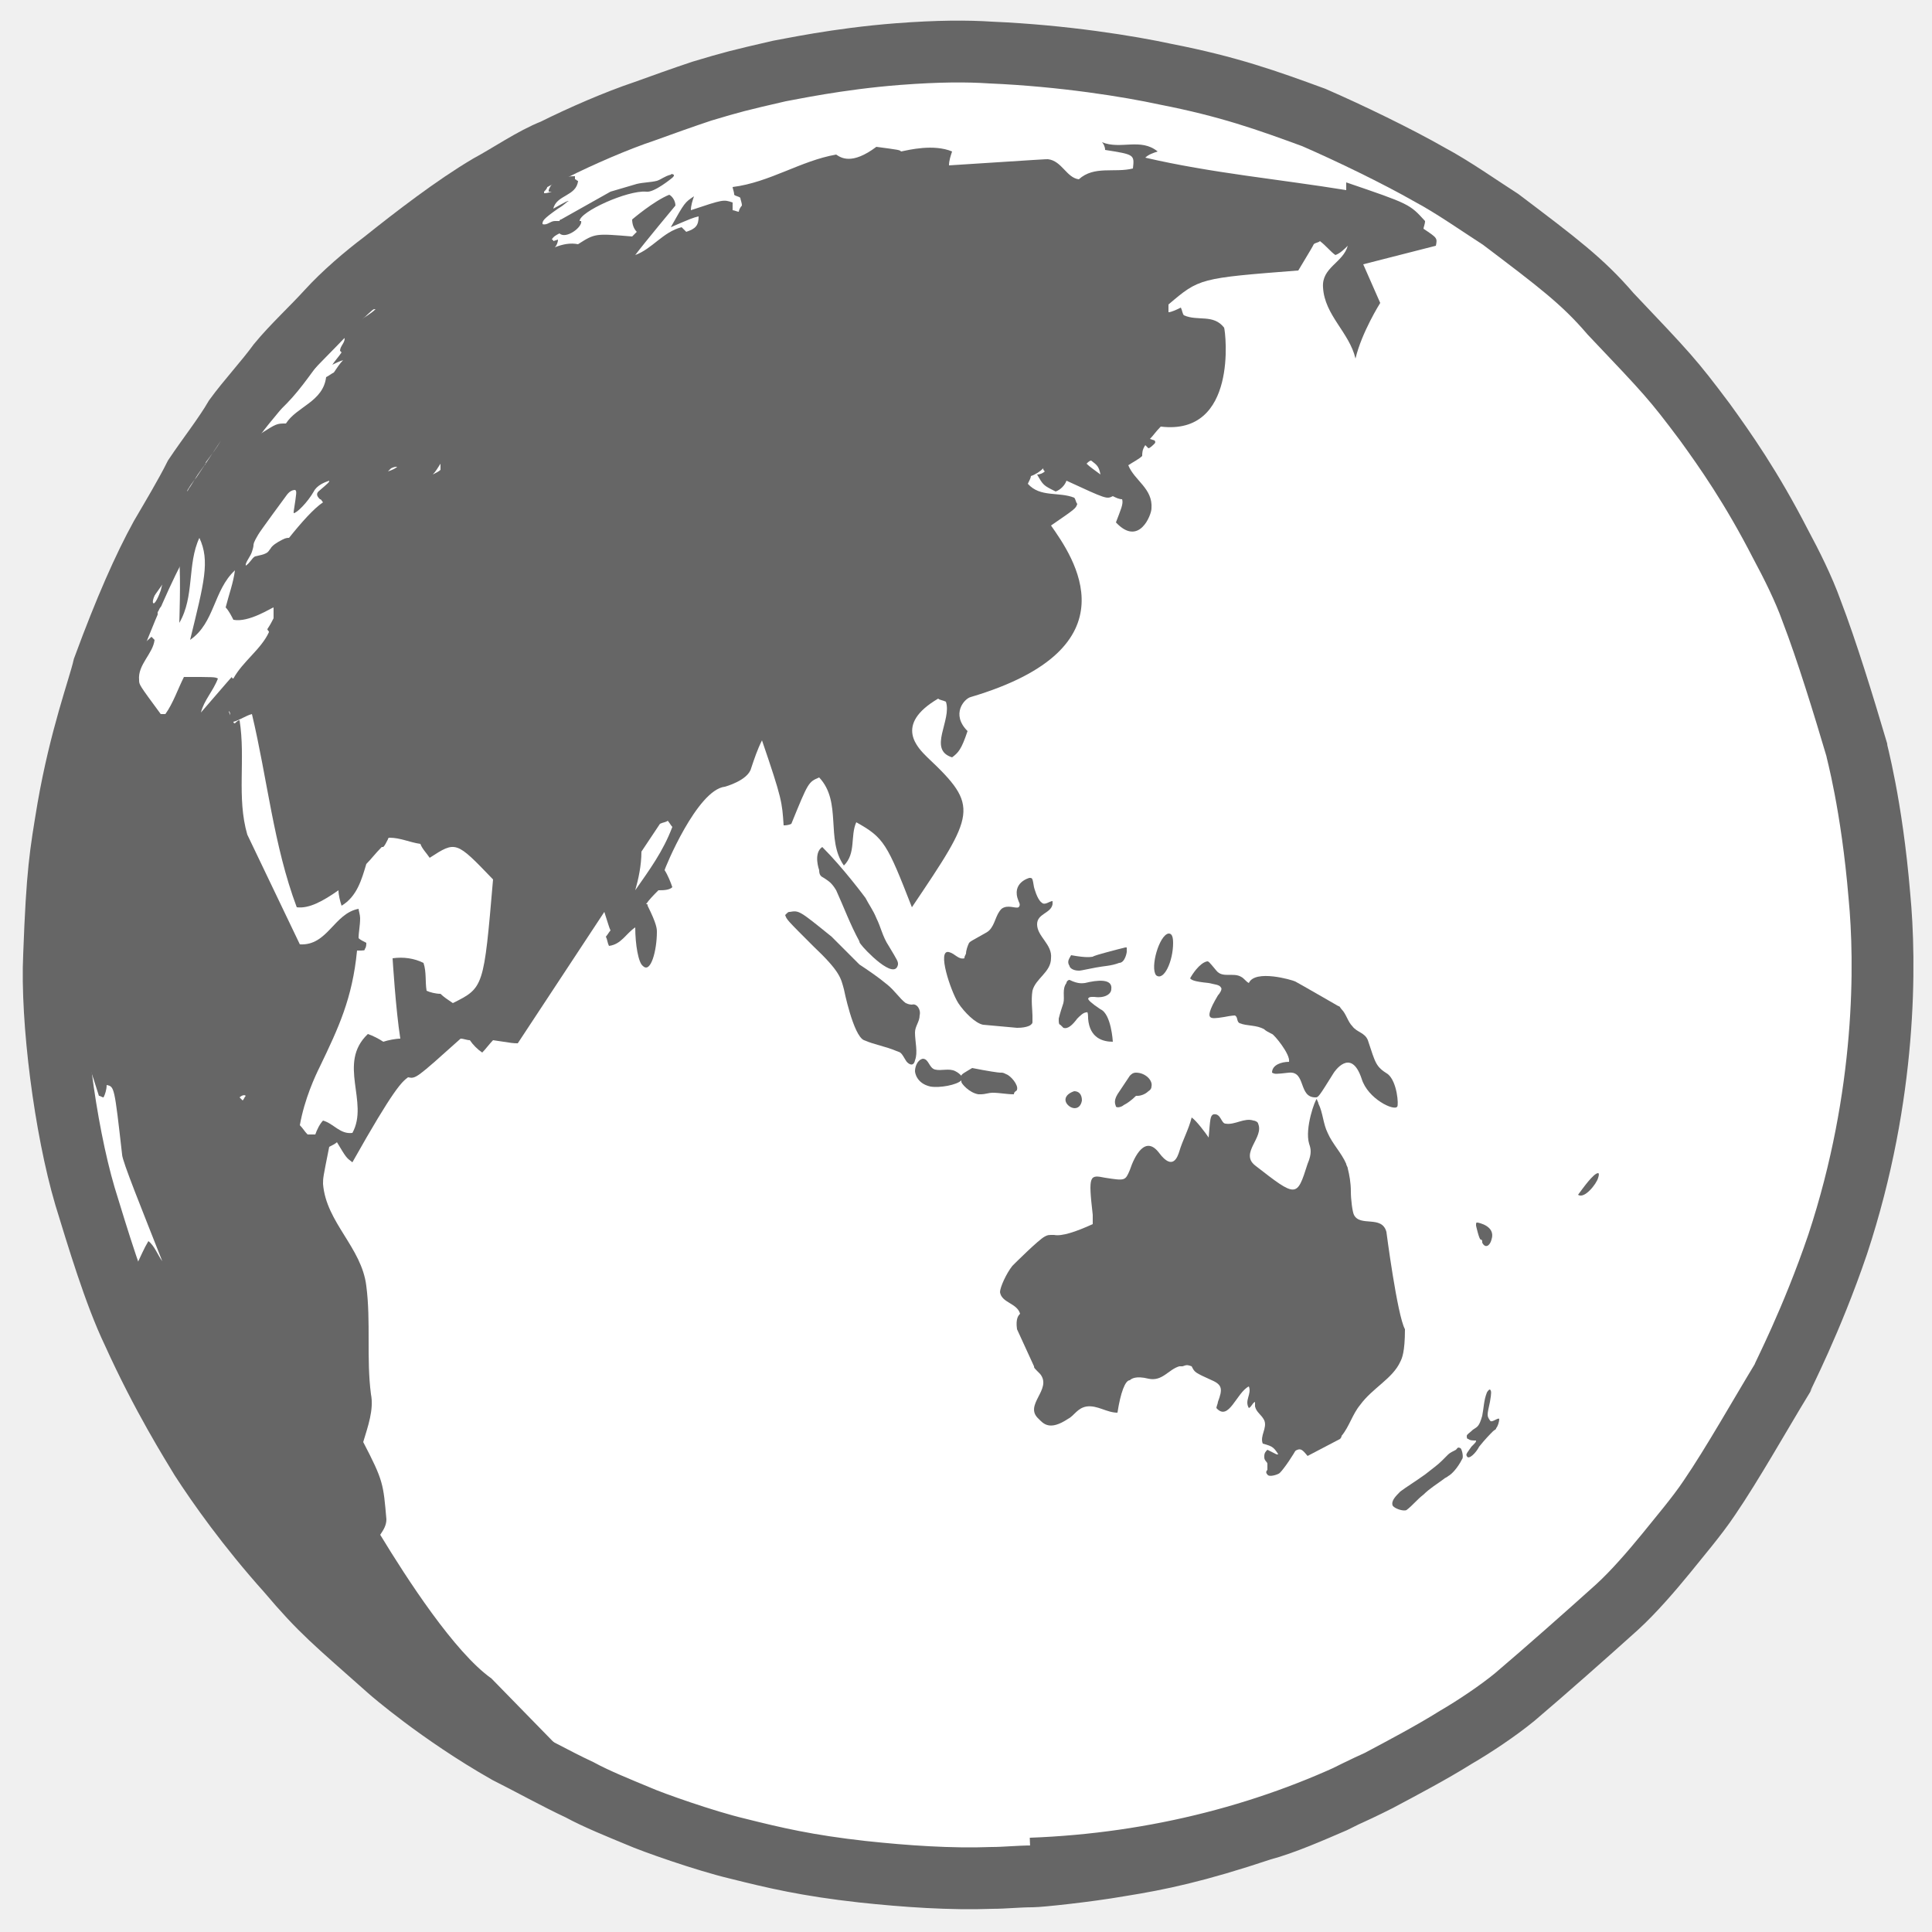
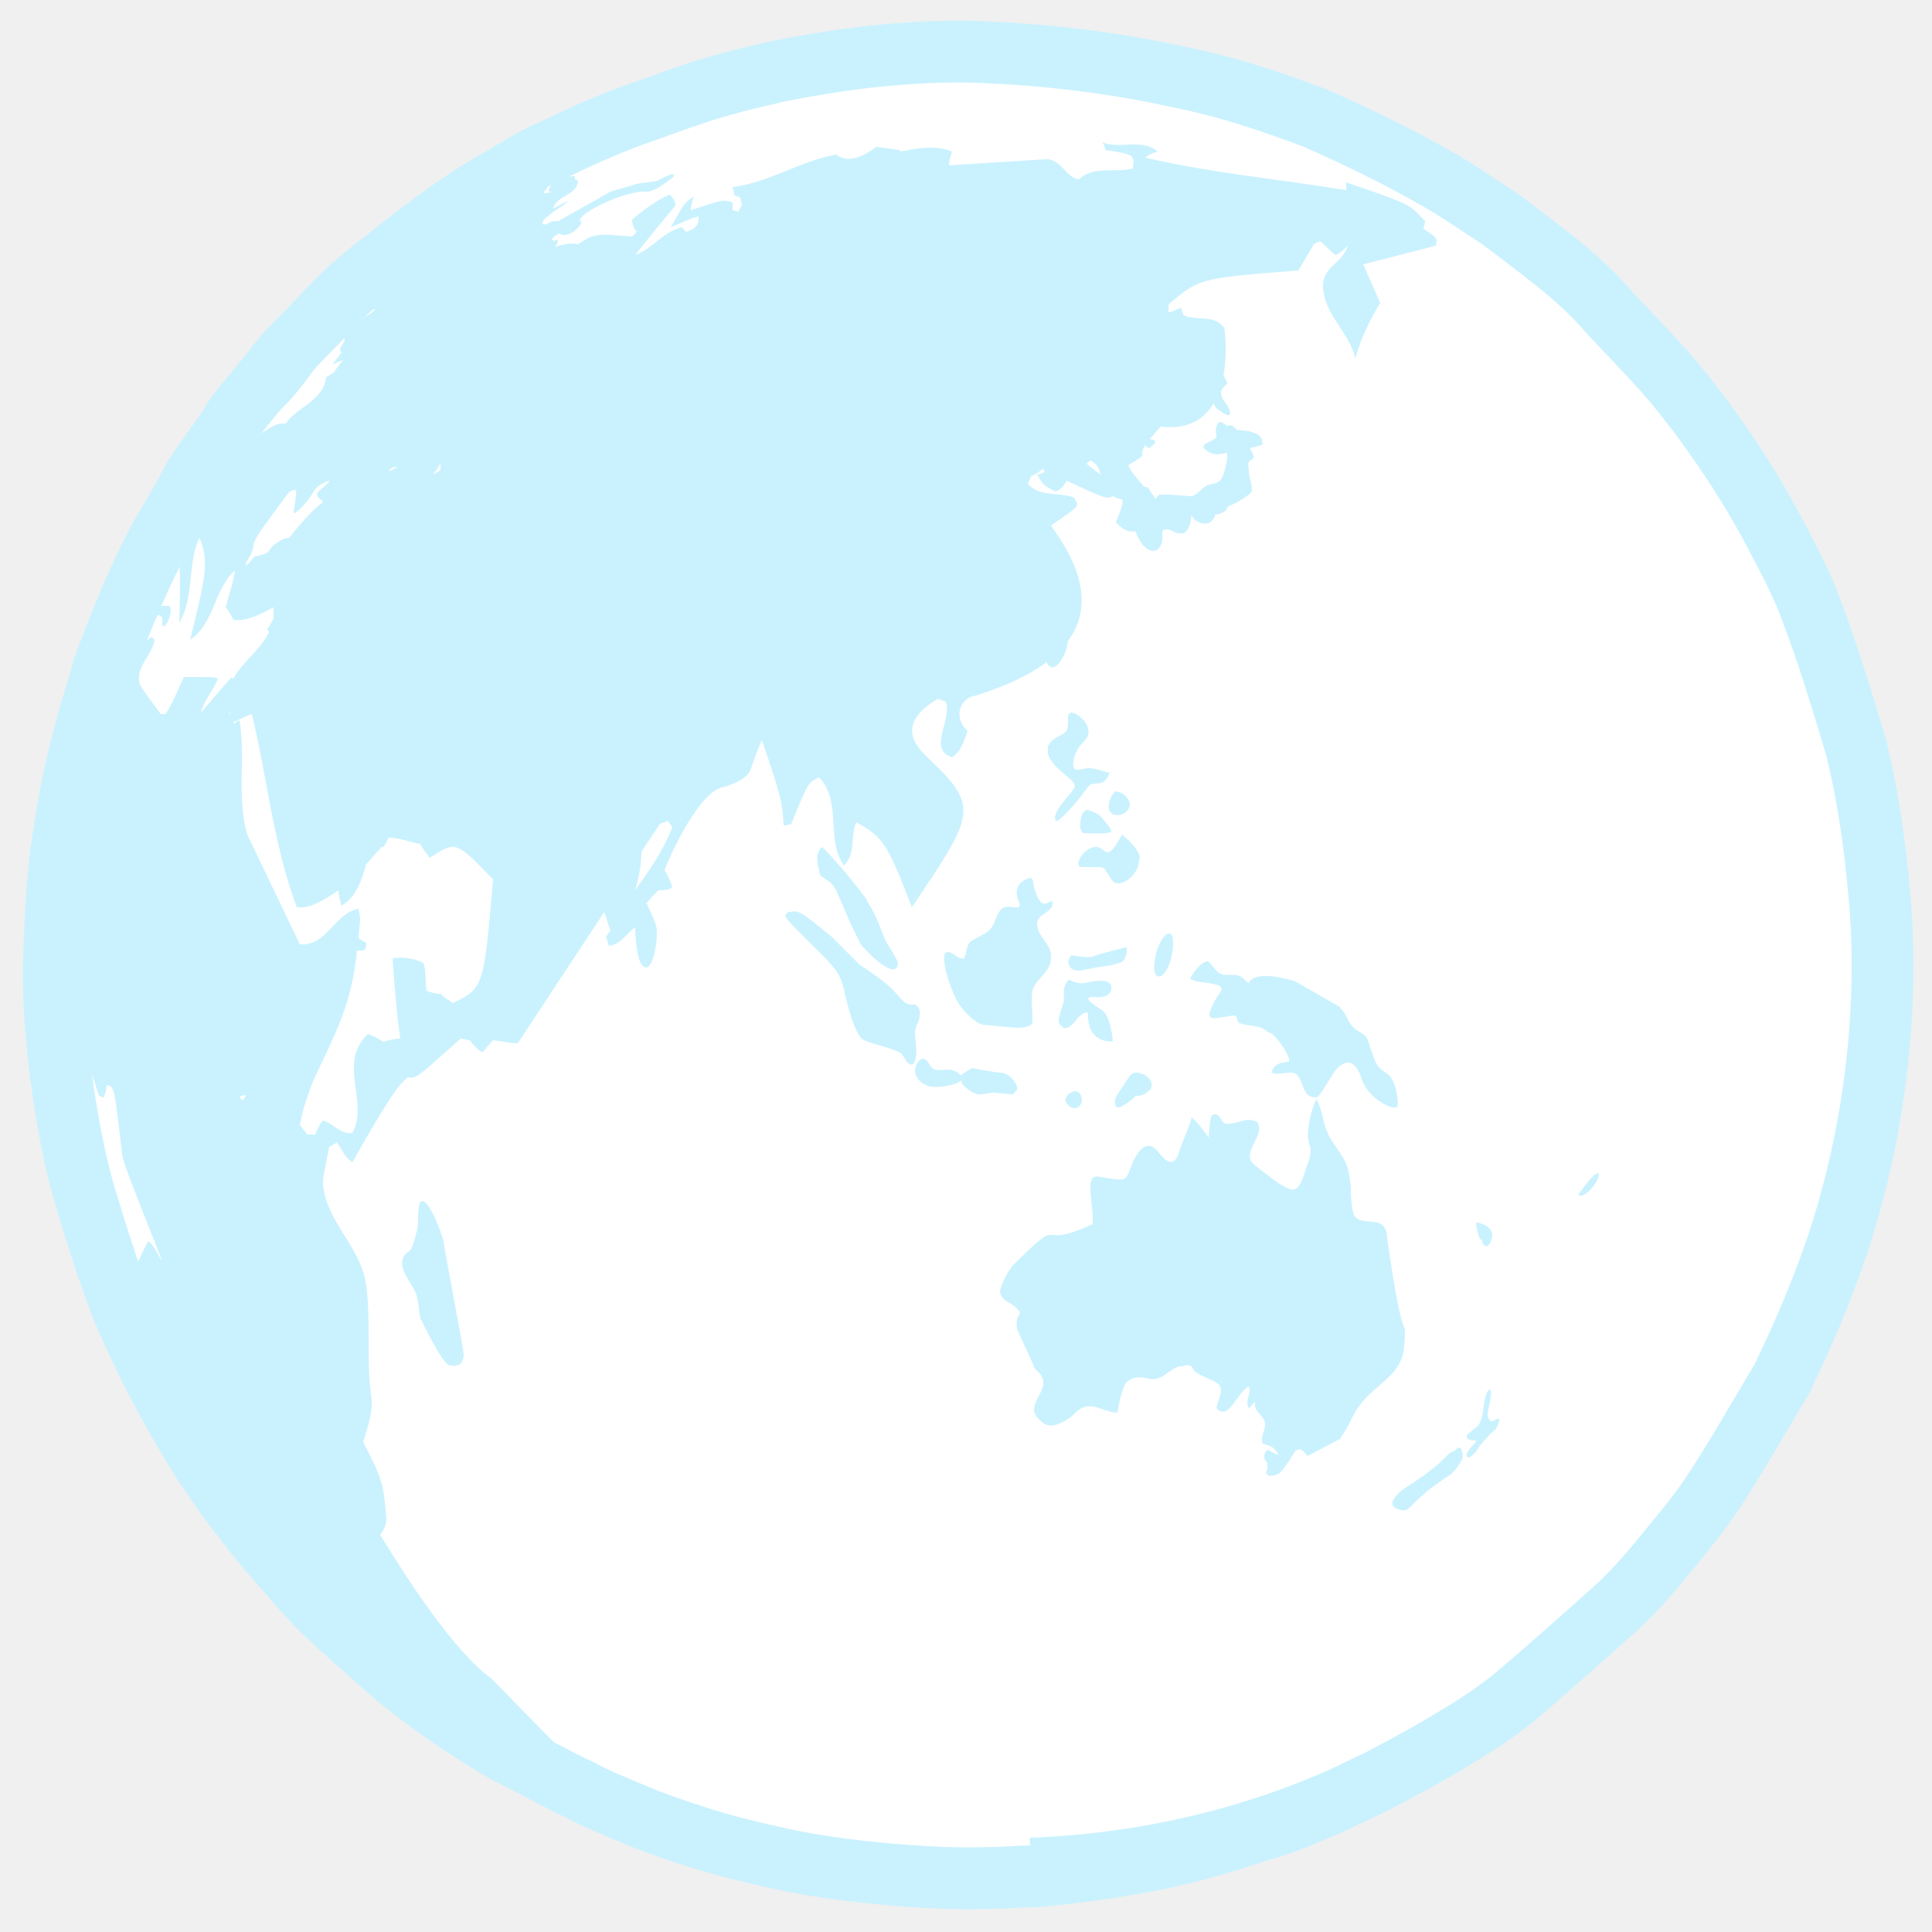
<svg xmlns="http://www.w3.org/2000/svg" version="1" id="Layer_1" viewBox="0 0 125 125">
-   <style id="style3">.st0{fill:#FFFFFF;stroke:#666666;stroke-width:4;stroke-miterlimit:10;} .st1{fill:#FFFFFF;} .st2{fill:#666666;}</style>
-   <path class="st0" d="M89.2 115.2c-.9.4-2.1 1-2.9 1.4-1.4.6-3.2 1.4-4.7 1.8-4.2 1.4-6.6 1.9-9.1 2.3-2.3.4-5.3.7-5.7.7-.9 0-1.8.1-2.6.1-2.7.1-5.6-.1-8.4-.4-3.6-.4-5.7-.9-8.1-1.5-2.1-.5-5.5-1.7-6.4-2.1-1.2-.5-2.7-1.1-3.8-1.7-1.5-.7-3.3-1.7-4.7-2.4-4.4-2.5-7.6-5.3-7.6-5.3-3.6-3.2-4.4-3.8-6.6-6.4-2.6-2.9-4.5-5.6-5.6-7.3-.6-1-2.5-4-4.4-8.2-1.2-2.5-2.3-6.2-3.1-8.8C4.2 73 3.3 66 3.5 61.8c.2-5.4.4-6.5.9-9.5.8-4.6 2-7.8 2.3-9.1 1.4-3.8 2.6-6.5 3.7-8.5.7-1.2 1.6-2.7 2.2-3.9.8-1.2 1.9-2.6 2.6-3.8.8-1.1 2-2.4 2.8-3.5.9-1.1 2.2-2.3 3.2-3.4s2.4-2.3 3.6-3.2c2-1.6 4.6-3.6 6.8-4.9 1.3-.7 2.9-1.8 4.2-2.3 1.8-.9 4.1-1.9 5.9-2.5 1.1-.4 2.5-.9 3.7-1.3 2-.6 2.4-.7 5-1.3.6-.1 3.8-.8 7.7-1.1 2.6-.2 4.5-.2 6-.1 4.7.2 9 .9 11.3 1.4 4.1.8 6.6 1.7 9.6 2.8 2.3 1 5.4 2.5 7.5 3.7 1.5.8 3.2 2 4.6 2.9 3.7 2.8 5.3 4 7.1 6.1 3.7 3.9 4 4.2 6.1 7 1.3 1.8 3 4.2 4.9 7.9.7 1.3 1.5 2.9 2 4.3 1 2.6 2.1 6.2 2.9 8.9 0 .1 1 3.6 1.5 9.6.4 4.2.5 12.8-2.7 22.5-1.7 5-3.6 8.6-3.6 8.7-1.4 2.3-3.2 5.5-4.7 7.7-.8 1.2-2 2.6-2.8 3.6-.9 1.1-2.1 2.5-3.2 3.5-2 1.8-4.6 4.1-6.6 5.8-1.1.9-2.6 1.9-3.8 2.6-1.6 1-3.5 2-5 2.8-6.7 3.4-14.4 5.4-22.5 5.7 8.2-.3 15.8-2.3 22.5-5.7z" id="path5" stroke="#0099d8" />
+   <style id="style3">.st0{fill:#FFFFFF;stroke:#caf2fe;stroke-width:4;stroke-miterlimit:10;} .st1{fill:#caf2fe;} .st2{fill:#caf2fe;}</style>
+   <path class="st0" d="M89.2 115.2c-.9.4-2.1 1-2.9 1.4-1.4.6-3.2 1.4-4.7 1.8-4.2 1.4-6.6 1.9-9.1 2.3-2.3.4-5.3.7-5.7.7-.9 0-1.8.1-2.6.1-2.7.1-5.6-.1-8.4-.4-3.6-.4-5.7-.9-8.1-1.5-2.1-.5-5.5-1.7-6.4-2.1-1.2-.5-2.7-1.1-3.8-1.7-1.5-.7-3.3-1.7-4.7-2.4-4.4-2.5-7.6-5.3-7.6-5.3-3.6-3.2-4.4-3.8-6.6-6.4-2.6-2.9-4.5-5.6-5.6-7.3-.6-1-2.5-4-4.4-8.2-1.2-2.5-2.3-6.2-3.1-8.8C4.2 73 3.3 66 3.5 61.8c.2-5.4.4-6.5.9-9.5.8-4.6 2-7.8 2.3-9.1 1.4-3.8 2.6-6.5 3.7-8.5.7-1.2 1.6-2.7 2.2-3.9.8-1.2 1.9-2.6 2.6-3.8.8-1.1 2-2.4 2.8-3.5.9-1.1 2.2-2.3 3.2-3.4s2.4-2.3 3.6-3.2c2-1.6 4.6-3.6 6.8-4.9 1.3-.7 2.9-1.8 4.2-2.3 1.8-.9 4.1-1.9 5.9-2.5 1.1-.4 2.5-.9 3.7-1.3 2-.6 2.4-.7 5-1.3.6-.1 3.8-.8 7.7-1.1 2.6-.2 4.5-.2 6-.1 4.7.2 9 .9 11.3 1.4 4.1.8 6.6 1.7 9.6 2.8 2.3 1 5.4 2.5 7.5 3.7 1.5.8 3.2 2 4.6 2.9 3.7 2.8 5.3 4 7.1 6.1 3.7 3.9 4 4.2 6.1 7 1.3 1.8 3 4.2 4.9 7.9.7 1.3 1.5 2.9 2 4.3 1 2.6 2.1 6.2 2.9 8.9 0 .1 1 3.6 1.5 9.6.4 4.2.5 12.8-2.7 22.5-1.7 5-3.6 8.6-3.6 8.7-1.4 2.3-3.2 5.5-4.7 7.7-.8 1.2-2 2.6-2.8 3.6-.9 1.1-2.1 2.5-3.2 3.5-2 1.8-4.6 4.1-6.6 5.8-1.1.9-2.6 1.9-3.8 2.6-1.6 1-3.5 2-5 2.8-6.7 3.4-14.4 5.4-22.5 5.7 8.2-.3 15.8-2.3 22.5-5.7z" id="path5" stroke="#caf2fe" />
  <path class="st1" d="M20.3 57.3c-.3 0-.4.3-.4.4 0 .3.3.5.5.3.3-.2.3-.7-.1-.7z" id="path7" />
  <path class="st1" d="M13.3 30l1-1.5c-.3.5-.6.9-.9 1.3-.1.1-.1.2-.1.2 0 .1-.1.1 0 0l-.5.7-.5.8c-.1.1-.1.2-.2.3 0-.1.5-.8.6-.9l.6-.9z" id="path9" />
  <path class="st1" d="M27.3 77.7c-.1.1-.2.1-.2.4-.1.5 0 .9-.1 1.4-.1.4-.3 1.4-.6 1.5 0 0-.8.4-.1 1.6.6 1 .6 1 .7 1.4s.1.9.2 1.3c0 0 1.3 2.7 1.8 3 0 0 1 .4 1-.7 0-.3-1.3-7-1.3-7.3-.2-.7-.9-2.6-1.4-2.6z" id="path11" />
  <path class="st1" d="M9.9 39c.1.2.4-.5.5-.8l.2-.8c-.2.2-.8 1.4-.7 1.6z" id="path13" />
  <path class="st1" d="M9.1 39.1l.1-.3c-.1 0-.3.6-.3.6s.1 0 .2-.3z" id="path15" />
  <path class="st1" d="M10.5 40v.5c.1.1.3-.1.4-.4.1-.2.2-.6.1-.8 0 0 0-.1-.1-.1h-.4c-.2.1-.2.3-.3.4v.2c.2 0 .2.1.3.2z" id="path17" />
  <path class="st1" d="M55.8 12c0-.1 0-.1 0 0-.1-.1-.1-.1 0 0z" id="path21" />
  <path class="st1" d="M78.1 22.6s-.3-.4-.5-.5c-1 0-.9.3-.6.6.5.7.7 1.1.9 1.8.2.6.6 1.7.8 1.9.1.1 1.2 1 .8 0-.2-.4-.5-.6-.5-1 0-.2.2-.4.3-.5 0 0 .1 0 .1-.1 0 0-.2-.8-1.2-1.6L78 23s.1 0 .1-.1c0 0 .1-.2 0-.3z" id="path23" />
  <path class="st1" d="M81.1 28c-.2-.1-.2-.1-1.2-.2-.1 0-.2-.1-.4-.2s-.3-.2-.5-.3c-.3 0-.4.5-.3.8v.2c-.2.2-.5.3-.7.4l-.1.1s-.1.2 0 .2c0 0 .3.4.9.4 0 0 1.3-.2 1.6-.3 1.3-.3 1.3-.3 1.3-.4-.1-.1.1-.5-.6-.7z" id="path27" />
  <path class="st1" d="M73.7 33.4c-.3.1-.4.2-.4.3-.1.2.3 1.1.6 1.5.7.9 1.4.3 1.3-.6 0-.1 0-.3.1-.3.4-.2.7.3 1.2.2h.1c.1-.1.4-.2.5-1.2 0 0 0 .1.1.2.2.3.7.5 1.1.3.1-.1.3-.3.3-.4v-.1c.3 0 .7-.2.8-.4v-.1c.9-.4 1.3-.7 1.5-.9.1-.1.1-.1.1-.2 0-.4-.2-.8-.2-1.3-.1-.5 0-.5.1-.6.1-.1.2-.1.2-.2.1-.2-1-2-1.5-2.1-.4.1-.3.5-.3 1 .1.6.1.8.1 1.2 0 0-.2 1.1-.4 1.3-.2.3-.6.3-.9.4-.4.2-.6.6-1 .7-.1 0-.1 0-1.5-.1H75c-.1.1-.2.2-.2.3-.1-.1-.2-.3-.3-.4-.2-.3-.2-.4-.4-.4-.1 0-.2 0 0 .5s.3.7.3.8c0 0 0 .1-.1.1-.2.4-.2.4-.6.5z" id="path31" />
  <path class="st1" d="M68.7 40.9c-.8.1-1.3 1.9-.8 2.2.4.4 1.2-.8 1.2-1.8-.1-.4-.3-.4-.4-.4z" id="path35" />
-   <path class="st2" d="M83.8 93.5c-.1 0-.2.1-.6.3-.4.3-.5.3-.6.3l-.6-.3c-.1.1-.2.2-.2.4v.1c0 .2.2.3.2.4v.4c-.1.1-.1.2 0 .3.1.2.7 0 .8-.1.3-.3.9-1.2 1.1-1.6.1-.2 0-.2-.1-.2z" id="path41" fill="#537da5" />
+   <path class="st2" d="M83.8 93.5c-.1 0-.2.1-.6.3-.4.3-.5.3-.6.3l-.6-.3c-.1.1-.2.2-.2.4v.1c0 .2.2.3.2.4v.4c-.1.1-.1.2 0 .3.1.2.7 0 .8-.1.3-.3.9-1.2 1.1-1.6.1-.2 0-.2-.1-.2z" id="path41" fill="#caf2fe" />
  <path class="st1" d="M67.9 48.1c0 .1-.1.1-.1.2v.2c-.1.6.7 1.3 1.2 1.7.5.4.6.6.5.8-.1.1-.2.3-.3.4-1 1.1-1 1.5-.9 1.7.1.2 1-.8 1.5-1.4.6-.8.6-.8.7-.9.3-.2.7 0 1-.3.1-.1.1-.1.3-.5-.5-.1-.9-.3-1.4-.3-.2 0-.5.1-.7.1-.4.1-.4-1 .4-1.8.9-.8-.3-1.9-.8-1.9-.2.1-.2.1-.2.5 0 .3 0 .5-.1.7-.3.3-.8.4-1.1.8z" id="path69" />
  <path class="st1" d="M70.4 52.4c-.6 0-.5 1.2-.5 1.2.1.3.2.3.2.3s1.7.1 1.8-.1c.1-.1-.7-1-.7-1-.4-.3-.6-.3-.8-.4z" id="path71" />
  <path class="st1" d="M72.2 51.2c-.3.1-.7 1.1-.3 1.4.3.3 1.2.1 1.2-.6 0-.1-.2-.7-.9-.8z" id="path73" />
  <path class="st1" d="M72.6 54c-.4.7-.6 1-.8 1.1-.1.1-.3 0-.4-.1-.3-.2-.4-.2-.4-.2-.6-.1-1.4.8-1.2 1.2 0 .1.2.1.3.1h.9c.4 0 .5.1.5.2.2.2.3.5.5.7.4.5 1.7-.3 1.7-1.4.1-.1.1-.6-1.1-1.6z" id="path75" />
-   <g id="g3370" fill="#0399d8">
+   <g id="g3370" fill="#caf2fe">
    <path id="path19" d="M92.1 14.8c0-.1.1-.3.1-.5-1-1.1-1-1.1-5.1-2.5v.5c-4.3-.7-8.7-1.1-13-2.1.2-.2.5-.3.8-.4-1.1-.9-2.4-.1-3.6-.6.1.1.2.3.2.5 1.9.3 1.9.3 1.8 1.2-1.2.3-2.5-.2-3.5.7-.8-.1-1.1-1.2-2-1.3-.2 0-.2 0-6.4.4 0-.3.1-.6.2-.9-1.2-.5-2.8-.1-3.3 0-.1-.1-.1-.1-1.6-.3-1.6 1.2-2.3.7-2.6.5-2.3.4-4.3 1.8-6.7 2.1 0 .1.1.3.1.5.1.1.3.1.4.2 0 .1.1.3.1.5-.1.1-.2.3-.2.4-.1 0-.3-.1-.4-.1v-.5c-.6-.2-.6-.2-2.7.5 0-.3.1-.6.2-.9-.6.4-.6.4-1.5 2 1.4-.6 1.4-.6 1.8-.7 0 .6-.2.8-.8 1l-.3-.3c-1.2.3-1.9 1.4-3 1.8.6-.8 2.6-3.2 2.6-3.2 0-.3-.2-.6-.4-.7-1 .4-2.4 1.6-2.4 1.6 0 .3.1.6.3.8l-.3.3c-2.4-.2-2.4-.2-3.5.5-.5-.1-1 0-1.5.2.1-.1.2-.3.2-.5l-.3.1s0-.1-.1-.1c.1-.2.3-.3.5-.4.4.4 1.5-.4 1.4-.8h-.1c0-.6 3.1-2 4.3-1.9.5.1 1.7-.9 1.7-.9.1-.1.1-.1.1-.2-.1 0-.1-.1-.2 0-.4.1-.6.3-.9.4-.4.1-.9.1-1.3.2l-1.7.5-3.2 1.8s-.1 0-.1.1h-.3c-.3 0-.5.3-.8.2 0-.2 0-.3 1-1 .5-.3.5-.4.7-.5-.1 0-.1 0-1 .5.2-.9 1.5-.8 1.6-1.8-.1 0-.1-.1-.2-.1v-.2c-1.3 0-1.6.6-1.7.9v.1h.2c-.3.1-.4.1-.5.1v-.1c.1-.1.2-.2.2-.3h-.1c.1-.2.3-.3.4-.4l-.1-.1h-.1s0-.1.1-.1c-1.6.7-2.9 1.8-4.4 2.5.3-.5.9-.7 1.3-1.1-.2 0-.3 0-.8.4 0 0-4.1 3.2-6.1 4.8-1.7 1.2-3.8 2.9-5.6 4.7-.1 0-.3.2-.6.5-.4.3-.7.7-.7.7v.1c-.6.7-1.1 1.4-1.6 2.1.4-.1.4-.1 1.1-.9-.2.3-.2.3-1.3 2.1 2.5-1.4 3.6-4.3 5.7-6.2h.1c-.2.2-.4.4-.5.6l.1.1c0 .3-.3.5-.3.8l.1.1c-.2.3-.4.5-.6.8.2-.1.4-.2.7-.3-.2.2-.4.5-.6.8-.2.1-.3.2-.5.3-.2 1.6-1.9 1.9-2.6 3-.6 0-.6 0-1.7.7-.1.1-.1.1-.2.1h-.1l-.2.1c.3-.6.3-.6.9-1.5 0 0-1.5 1.3-3.5 3.8.3-.5.6-1.1.9-1.6.5-.8.5-.8 1.2-1.6.3-.4.5-.6.5-.7h-.1l.1-.1c-.2.2-.4.5-.6.8l-.8 1.1c-.4.5-.6.8-.6.9l-1.8 2.9.1-.1c-.3.4-.3.5-.3.6 0-.1.1-.1.1-.2.2-.4.3-.4.3-.4-2 2.8-4.2 6.8-5.7 12 1.7-3.9 1.7-3.9 4.6-7.9.1 1.2 0 4 0 4 1-1.7.5-3.8 1.3-5.5.7 1.5.3 2.9-.6 6.6 1.6-1.1 1.5-3.2 2.9-4.5-.1.8-.4 1.6-.6 2.4.2.2.4.6.5.8 1 .2 2.5-.8 2.6-.8v.7c-.1.2-.2.4-.4.7 0 .1.1.1.1.2-.5 1.1-1.7 1.9-2.3 3 0 0-.1 0-.1-.1-.1.1-.1.1-2 2.3.2-.8.8-1.4 1.1-2.2-.2-.1-.2-.1-2.2-.1-.4.8-.7 1.7-1.2 2.4h-.3C9 44.3 9 44.3 9 44c-.1-1 .9-1.7 1-2.6l-.2-.2c-2 1.8-4 3.8-5.4 13.1 0 .2-.1.4-.1.6-.1.5-.1 1-.2 1.5 0 .3-.1.6-.1.9 0 .4-.1.7-.1 1.1-.1.6-.1 1.2-.1 1.8 0-.5.1-.9.1-1.4-.1 2.1-.2 4.7-.2 6.9 0-1.7 0-3.7.1-5.5-.2 3.1-.1 5.4-.1 6.8.4 3.9.6 4.5.9 5.7.1-3.2 1-3.9 1-3.9.2.2.2.2.8 2.1.1 0 .2.1.3.1.1-.2.2-.5.2-.8.5.1.5.1 1 4.5 0 .4 1.3 3.6 2.6 6.9-.3-.4-.5-1-.9-1.3-.3.5-.5 1-.7 1.4-.1 0-.3-.1-.5-.1-.3 2.2-.3 2.2.1 3.4 3.8 10.6 10.8 17.5 16 21.5.1-.1.3-.2.4-.3-.2-.3-.5-.7-.6-1.1 2.4 2.6 2.4 2.6 5.8 5.3.1 0 .3-.1.5-.1 2.4 2.7 6.8 2.9 8 6.9 1 .3 1 .3 1.4.1-.3-.1-.7-.4-.9-.6.3.2.7.4 1 .4l-8.3-8.5c-2.4-1.7-5.5-6.5-7.2-9.3.2-.3.4-.6.4-1-.2-2.3-.2-2.5-1.5-5 .3-1 .7-2.1.5-3.1-.3-2.3 0-4.7-.3-7-.3-2.5-2.6-4.1-2.8-6.6 0-.4 0-.4.4-2.4.2-.1.4-.2.5-.3.6 1 .6 1 1 1.3 2.7-4.8 3.2-5.2 3.6-5.5.5.1.5.1 3.4-2.5.2 0 .4.1.6.1.2.3.5.6.8.8.2-.2.5-.6.7-.8 1.3.2 1.3.2 1.6.2l5.6-8.5c.2.6.3 1 .4 1.2-.1.1-.2.3-.3.4.1.2.1.4.2.6.8-.1 1.1-.8 1.7-1.2 0 1.1.2 2.3.5 2.5.5.5.9-1 .9-2.2 0-.2 0-.5-.6-1.7 0-.1 0-.1-.1-.1.2-.3.5-.6.8-.9.3 0 .7 0 .9-.2-.1-.3-.3-.8-.5-1.1 0-.1 2.1-5.2 3.9-5.4 0 0 1.5-.4 1.7-1.2.2-.6.4-1.2.7-1.8 1.3 3.8 1.3 4 1.4 5.5.1 0 .3 0 .5-.1 1.1-2.7 1.1-2.7 1.8-3 1.5 1.6.4 4 1.6 5.7.8-.8.4-1.9.8-2.8 1.8 1 2 1.4 3.6 5.5 4.1-6.1 4.4-6.5 1-9.7-.6-.6-2.2-2.1.7-3.8.1.1.3.1.5.2.4 1.2-1.2 3.1.4 3.6.4-.3.6-.5 1-1.7-1.1-1.1-.2-2.1.2-2.2C73.6 41.9 69.4 36 68 34c1.6-1.1 1.6-1.1 1.7-1.4-.1-.1-.1-.3-.2-.4-1-.4-2.2 0-3-.9.1-.2.2-.4.2-.5.3-.1.6-.3.8-.5 0 .1 0 .1.1.2-.1.1-.3.2-.5.2.4.7.4.7 1.2 1.1.3-.1.6-.4.7-.7 2.6 1.2 2.6 1.2 3 1 .2.1.4.2.6.2.1.3-.1.7-.4 1.5 1.5 1.6 2.3-.5 2.3-.9.1-1.3-1.1-1.8-1.5-2.8.3-.2.7-.4.9-.6 0-.2 0-.4.2-.7l.2.2c.1 0 .3-.2.4-.3.1-.1 0-.2 0-.2l-.3-.1c.2-.2.4-.5.7-.8 5 .6 4.2-6.1 4.1-6.4-.7-.9-1.7-.4-2.6-.8-.1-.1-.1-.3-.2-.5-.2.1-.6.3-.8.3v-.5c2-1.7 2-1.7 8.4-2.2.9-1.5.9-1.5 1-1.7.1-.1.3-.1.4-.2.4.3.7.7 1 .9.3-.1.6-.4.8-.6-.3 1.1-1.7 1.4-1.6 2.7.1 1.8 1.7 2.9 2.1 4.6.4-1.7 1.6-3.6 1.6-3.6-.4-.9-1.1-2.5-1.1-2.5l4.7-1.2c.1-.5.1-.5-.8-1.1zM26.7 35.9v-.4.4zm1.8-5.5s-.1.1 0 0c-.1.1-.3.2-.5.3.2-.2.3-.4.5-.7v.4zm-2.8-.2c-.1.1-.3.2-.6.3l.2-.2c.2-.1.3-.1.4-.1zm-2.4-9.6c.2-.1.3-.3.5-.4.1-.1.3-.2.5-.2-.3.3-.7.5-1.1.8 0 0 0-.1.1-.2zm-7.4 16v-.1c.1-.3.3-.5.4-.8.1-.3.1-.4.1-.4 0-.1 0-.2.3-.7.1-.2 1.8-2.5 1.8-2.5.2-.3.4-.4.6-.4.1.1.1.1-.1 1.4v.1c.2 0 .9-.7 1.3-1.4.2-.4.7-.6 1-.7 0 .1 0 .1-.7.7-.2.2 0 .4.1.5.1 0 .1.1.2.2-.6.4-1.4 1.3-2.2 2.3-.1 0-.2 0-.4.1-.4.2-.7.4-.8.6-.1.1-.1.2-.3.3-.2.1-.3.1-.7.2-.2.1-.3.4-.6.6zm-.2 34.6l-.2-.2c.1-.1.3-.2.4-.1-.1.1-.1.2-.2.3zm-.8-24.9c0-.1-.1-.2-.1-.3.1.1.1.2.1.3.1 0 .1 0 0 0zm14.4 18.6c-.3-.2-.6-.4-.8-.6-.3 0-.7-.1-.9-.2-.1-.6 0-1.2-.2-1.8-.6-.3-1.3-.4-2-.3 0 0 .2 3.3.5 5.2-.3 0-.8.1-1.1.2-.3-.2-.7-.4-1-.5-2 1.9.1 4.4-1 6.4-.8.1-1.2-.6-1.9-.8-.2.2-.4.6-.5.9h-.5c-.2-.2-.3-.4-.5-.6.3-1.7 1-3.2 1.3-3.8 1.2-2.5 2.1-4.4 2.4-7.5.5 0 .5 0 .5-.1.1-.1.1-.3.1-.4-.2-.1-.4-.2-.5-.3 0-.4.1-.8.1-1.3 0-.2-.1-.5-.1-.6-1.6.3-2 2.4-3.8 2.3L16 54c-.7-2.4-.1-4.9-.5-7.4-.1 0-.2.1-.3.2 0 0-.1 0-.1-.1.4-.1.8-.4 1.2-.5 1 4.2 1.4 8.5 2.9 12.5.8.1 1.7-.4 2.7-1.1 0 .3.1.7.2 1 1-.6 1.3-1.7 1.6-2.7.3-.3.6-.7 1-1.1h.1c.1-.1.2-.3.3-.5 0 0 0-.1.1-.1.7 0 1.3.3 2 .4.1.3.4.6.6.9 1.7-1.1 1.7-1.1 4.1 1.4-.6 7-.6 7-2.6 8zm11.8-7.3c.2-.7.4-1.6.4-2.5l1.2-1.8c.2-.1.4-.1.5-.2.1.1.2.3.3.4-.6 1.6-1.5 2.8-2.4 4.1zM70.3 30c.1-.1.2-.2.3-.2.4.3.5.4.6.9-.4-.3-.7-.5-.9-.7z" class="st2" />
    <path id="path37" d="M96.4 91.9c-.2-.3-.2-.3 0-1.2.1-.6.1-.7 0-.8-.1 0-.2.2-.2.2-.2.5-.2 1-.3 1.5-.2.7-.3.7-.6.9-.2.2-.4.3-.4.4s0 .2.1.2c.1.1.3.1.5.1 0 .1 0 .1-.3.4-.2.3-.4.5-.3.6.1.3.6-.2.8-.6.4-.5.7-.8.9-1 .1-.1.2-.1.2-.2.1-.1.2-.4.2-.6-.1-.1-.5.3-.6.1z" class="st2" />
    <path id="path39" d="M94.2 93.8c-.2.1-.4.2-.5.3l-.1.1-.3.3c-.3.3-.6.5-1.1.9-.7.5-1.2.8-1.6 1.1-.3.3-.6.6-.5.9.1.2.7.4.9.3.4-.3.7-.7 1.1-1 .4-.4.9-.7 1.3-1 .1-.1.2-.1.3-.2.2-.1.6-.5.9-1.1.1-.1 0-.6-.1-.7-.2-.1-.2 0-.3.1z" class="st2" />
    <path id="path43" d="M89.7 79.7c-.3-1.1-1.7-.3-2.1-1.1-.1-.2-.2-1-.2-1.5 0-.6-.1-1.1-.2-1.5 0-.1-.1-.2-.1-.3-.3-.7-.9-1.3-1.2-2-.3-.6-.3-1.3-.6-1.9 0-.1-.1-.2-.1-.3-.1 0-.8 1.9-.5 2.9.1.3.2.6-.1 1.3-.7 2.2-.7 2.2-3.4.1-1-.8.6-1.8.2-2.7 0-.1-.2-.2-.3-.2-.6-.2-1.2.3-1.8.2-.3 0-.3-.7-.8-.6-.2.1-.2.3-.3 1.5-.2-.3-.8-1.1-1.1-1.3-.2.8-.6 1.5-.8 2.2-.1.3-.4 1.3-1.3.1s-1.6.2-1.9 1.1c-.3.7-.3.7-1.6.5-1-.2-1.1-.2-.8 2.4v.6c-1.1.5-2 .8-2.5.7-.4 0-.4 0-.6.1-.4.2-2 1.8-2.1 1.9-.4.5-.8 1.4-.8 1.7.1.7 1.1.7 1.3 1.4-.1.1-.3.3-.2 1l1.1 2.4c0 .1 0 .1.4.5.8 1-1.1 2-.1 2.9.3.3.7.8 1.9 0 .4-.2.6-.7 1.2-.8.7-.1 1.3.4 2 .4.2-1.3.5-2.1.8-2.1.1-.1.4-.3 1.2-.1.9.2 1.3-.6 2-.8h.2c.3-.1.3-.1.6 0 .2.4.2.4 1.3.9.7.3.7.6.4 1.4 0 .1-.1.3-.1.4.8.9 1.3-1 2.1-1.4.2.5-.3.9 0 1.4.2-.1.2-.3.4-.4v.3c.1.4.4.5.6.9.2.5-.3 1-.1 1.5.7.2.7.2 1.2 1h.2c1-.8 1-.8 1.5-.2l2.1-1.1s.1-.1.1-.2c.5-.6.7-1.4 1.2-2 .8-1.1 2.1-1.7 2.6-2.8.1-.2.3-.6.3-2.1-.5-.9-1.2-6.3-1.2-6.3z" class="st2" />
    <path id="path45" d="M103.4 75.9c-.3 0-1 1-1.3 1.4.4.3 1.2-.7 1.3-1.1.1-.3 0-.3 0-.3z" class="st2" />
    <path id="path47" d="M95.9 80.4c.2.4.5.2.6-.2.3-.9-.9-1.1-.9-1.1-.1 0-.1 0-.1.2 0 0 .2.9.3.9.1 0 .1.1.1.2z" class="st2" />
    <path id="path49" d="M59.2 66.8c0-.4.3-.7.3-1.1.1-.4-.2-.8-.5-.7 0 0-.2 0-.4-.1-.4-.3-.7-.8-1.2-1.2-.6-.5-1.2-.9-1.8-1.3l-1.5-1.5-.3-.3c-2.1-1.7-2.1-1.7-2.7-1.6-.1 0-.1 0-.3.2.1.3.1.3 1.8 2 1.8 1.7 1.8 2.1 2 2.8 0 0 .6 3 1.3 3.3.7.3 1.4.4 2.1.7.3.1.3.1.6.6.1.2.5.5.6 0 .2-.5 0-1.2 0-1.8z" class="st2" />
    <path id="path51" d="M53.3 56.8c.3.2.5.3.8.8.5 1.1.9 2.2 1.5 3.3 0 .1.1.2.1.2.2.3 2.2 2.4 2.4 1.3 0-.2 0-.2-.6-1.2-.4-.6-.5-1.2-.8-1.8-.2-.5-.5-.9-.7-1.3 0 0-1.4-1.9-2.8-3.3-.6.4-.2 1.5-.2 1.5 0 .3.1.4.3.5z" class="st2" />
    <path id="path53" d="M65.8 70.5c.1-.3-.4-.9-.7-1-.2-.1-.2-.1-.4-.1-.1 0-.8-.1-1.8-.3-.5.3-.7.4-.7.5-.1-.1-.2-.2-.4-.3-.4-.2-.9 0-1.3-.1s-.4-.7-.8-.7c-.4.1-.5.6-.5.8 0 .1.1.8 1 1 .6.1 1.7-.1 2-.4v.1c0 .1.5.7 1.1.8h.2c.2 0 .5-.1.7-.1.5 0 .9.1 1.4.1 0-.2.2-.2.2-.3z" class="st2" />
    <path id="path55" d="M69.1 71.5c.3.3.8.3.9-.3 0-.4-.2-.6-.5-.6-.6.2-.7.6-.4.9z" class="st2" />
    <path id="path57" d="M72.7 71.5c.2-.1.5-.3.8-.6h.1c.2 0 .5-.1.7-.3 0 0 .2-.1.2-.3.1-.4-.4-.9-1-.9-.2 0-.3.1-.4.2l-.8 1.2c-.3.5-.1.7-.1.8.1.1.4 0 .5-.1z" class="st2" />
    <path id="path61" d="M70.4 65.9c.1 1.3 1 1.5 1.6 1.5 0 0-.1-1.8-.8-2.1-.6-.4-.8-.6-.8-.7.1-.1.1-.1.4-.1.7.1 1.1-.2 1.1-.5.1-.7-.9-.6-1.7-.4-.1 0-.4.1-1-.2-.1 0-.2.1-.2.2-.3.4-.1.9-.2 1.3-.1.3-.2.6-.3 1v.1c0 .1 0 .3.1.3l.2.2c.3.1.6-.2.9-.6.2-.2.4-.4.6-.4.1-.1.1.3.1.4z" class="st2" />
    <path id="path63" d="M72.9 61.6v-.3h-.1c-.4.1-2 .5-2.1.6-.1 0-.3.1-1.4-.1-.1.2-.3.4-.1.7 0 .1.2.3.6.3.1 0 .1 0 1.1-.2.5-.1 1-.1 1.5-.3.4 0 .5-.7.5-.7z" class="st2" />
    <path id="path65" d="M74.8 63.1c.5.4 1.1-.9 1.1-2.1 0-.6-.2-.6-.3-.6-.6.1-1.2 2.2-.8 2.7z" class="st2" />
    <path id="path67" d="M64.8 58.8c-.4.4-.4 1-.8 1.4 0 0-.1.1-.3.2-.9.5-.9.5-1 .6-.1.2-.2.5-.2.7-.1.2-.1.2-.1.3-.4.1-.6-.3-1-.4-.8-.2.1 2.5.6 3.3.4.6 1.1 1.3 1.6 1.4l2.2.2c.7 0 .9-.2.9-.2.1-.1.1-.1.1-.2v-.4c0-.3-.1-1 0-1.6.2-.8 1.2-1.2 1.2-2.1.1-.9-.9-1.4-.9-2.2 0-.7.9-.7 1-1.3v-.2c-.2 0-.5.3-.7.1-.3-.2-.5-1-.5-1-.1-.6-.1-.6-.3-.6 0 0-1.2.3-.7 1.5.1.2.1.3 0 .4-.2.1-.7-.2-1.1.1z" class="st2" />
    <path id="path77" d="M82.3 69.4c.2.1.2.1 1.1 0 1.1-.1.6 1.6 1.7 1.6.2 0 .2 0 1.2-1.6 0 0 1.1-1.7 1.8.4.4 1.3 2.1 2.1 2.3 1.8.1-.1 0-1.6-.6-2.1-.8-.5-.8-.7-1.3-2.2-.2-.5-.7-.5-1-.9-.3-.3-.4-.8-.7-1.1-.1-.1-.1-.2-.2-.2 0 0-2.6-1.5-2.8-1.6-.2-.1-2.6-.8-3 .1-.2-.1-.3-.3-.5-.4-.5-.3-1.2.1-1.6-.4-.5-.6-.5-.6-.6-.6-.5.1-1 .9-1.1 1.1.1.1.2.2 1.2.3.4.1.7.1.8.3.1.1-.1.4-.2.5-.6 1-.6 1.3-.5 1.4s.3.1.9 0c.5-.1.7-.1.7-.1.2.1.1.4.3.5.5.2 1.1.1 1.6.4.1.1.3.2.5.3.1 0 1.2 1.3 1.1 1.8-.5 0-1.1.2-1.1.7z" class="st2" />
  </g>
</svg>
